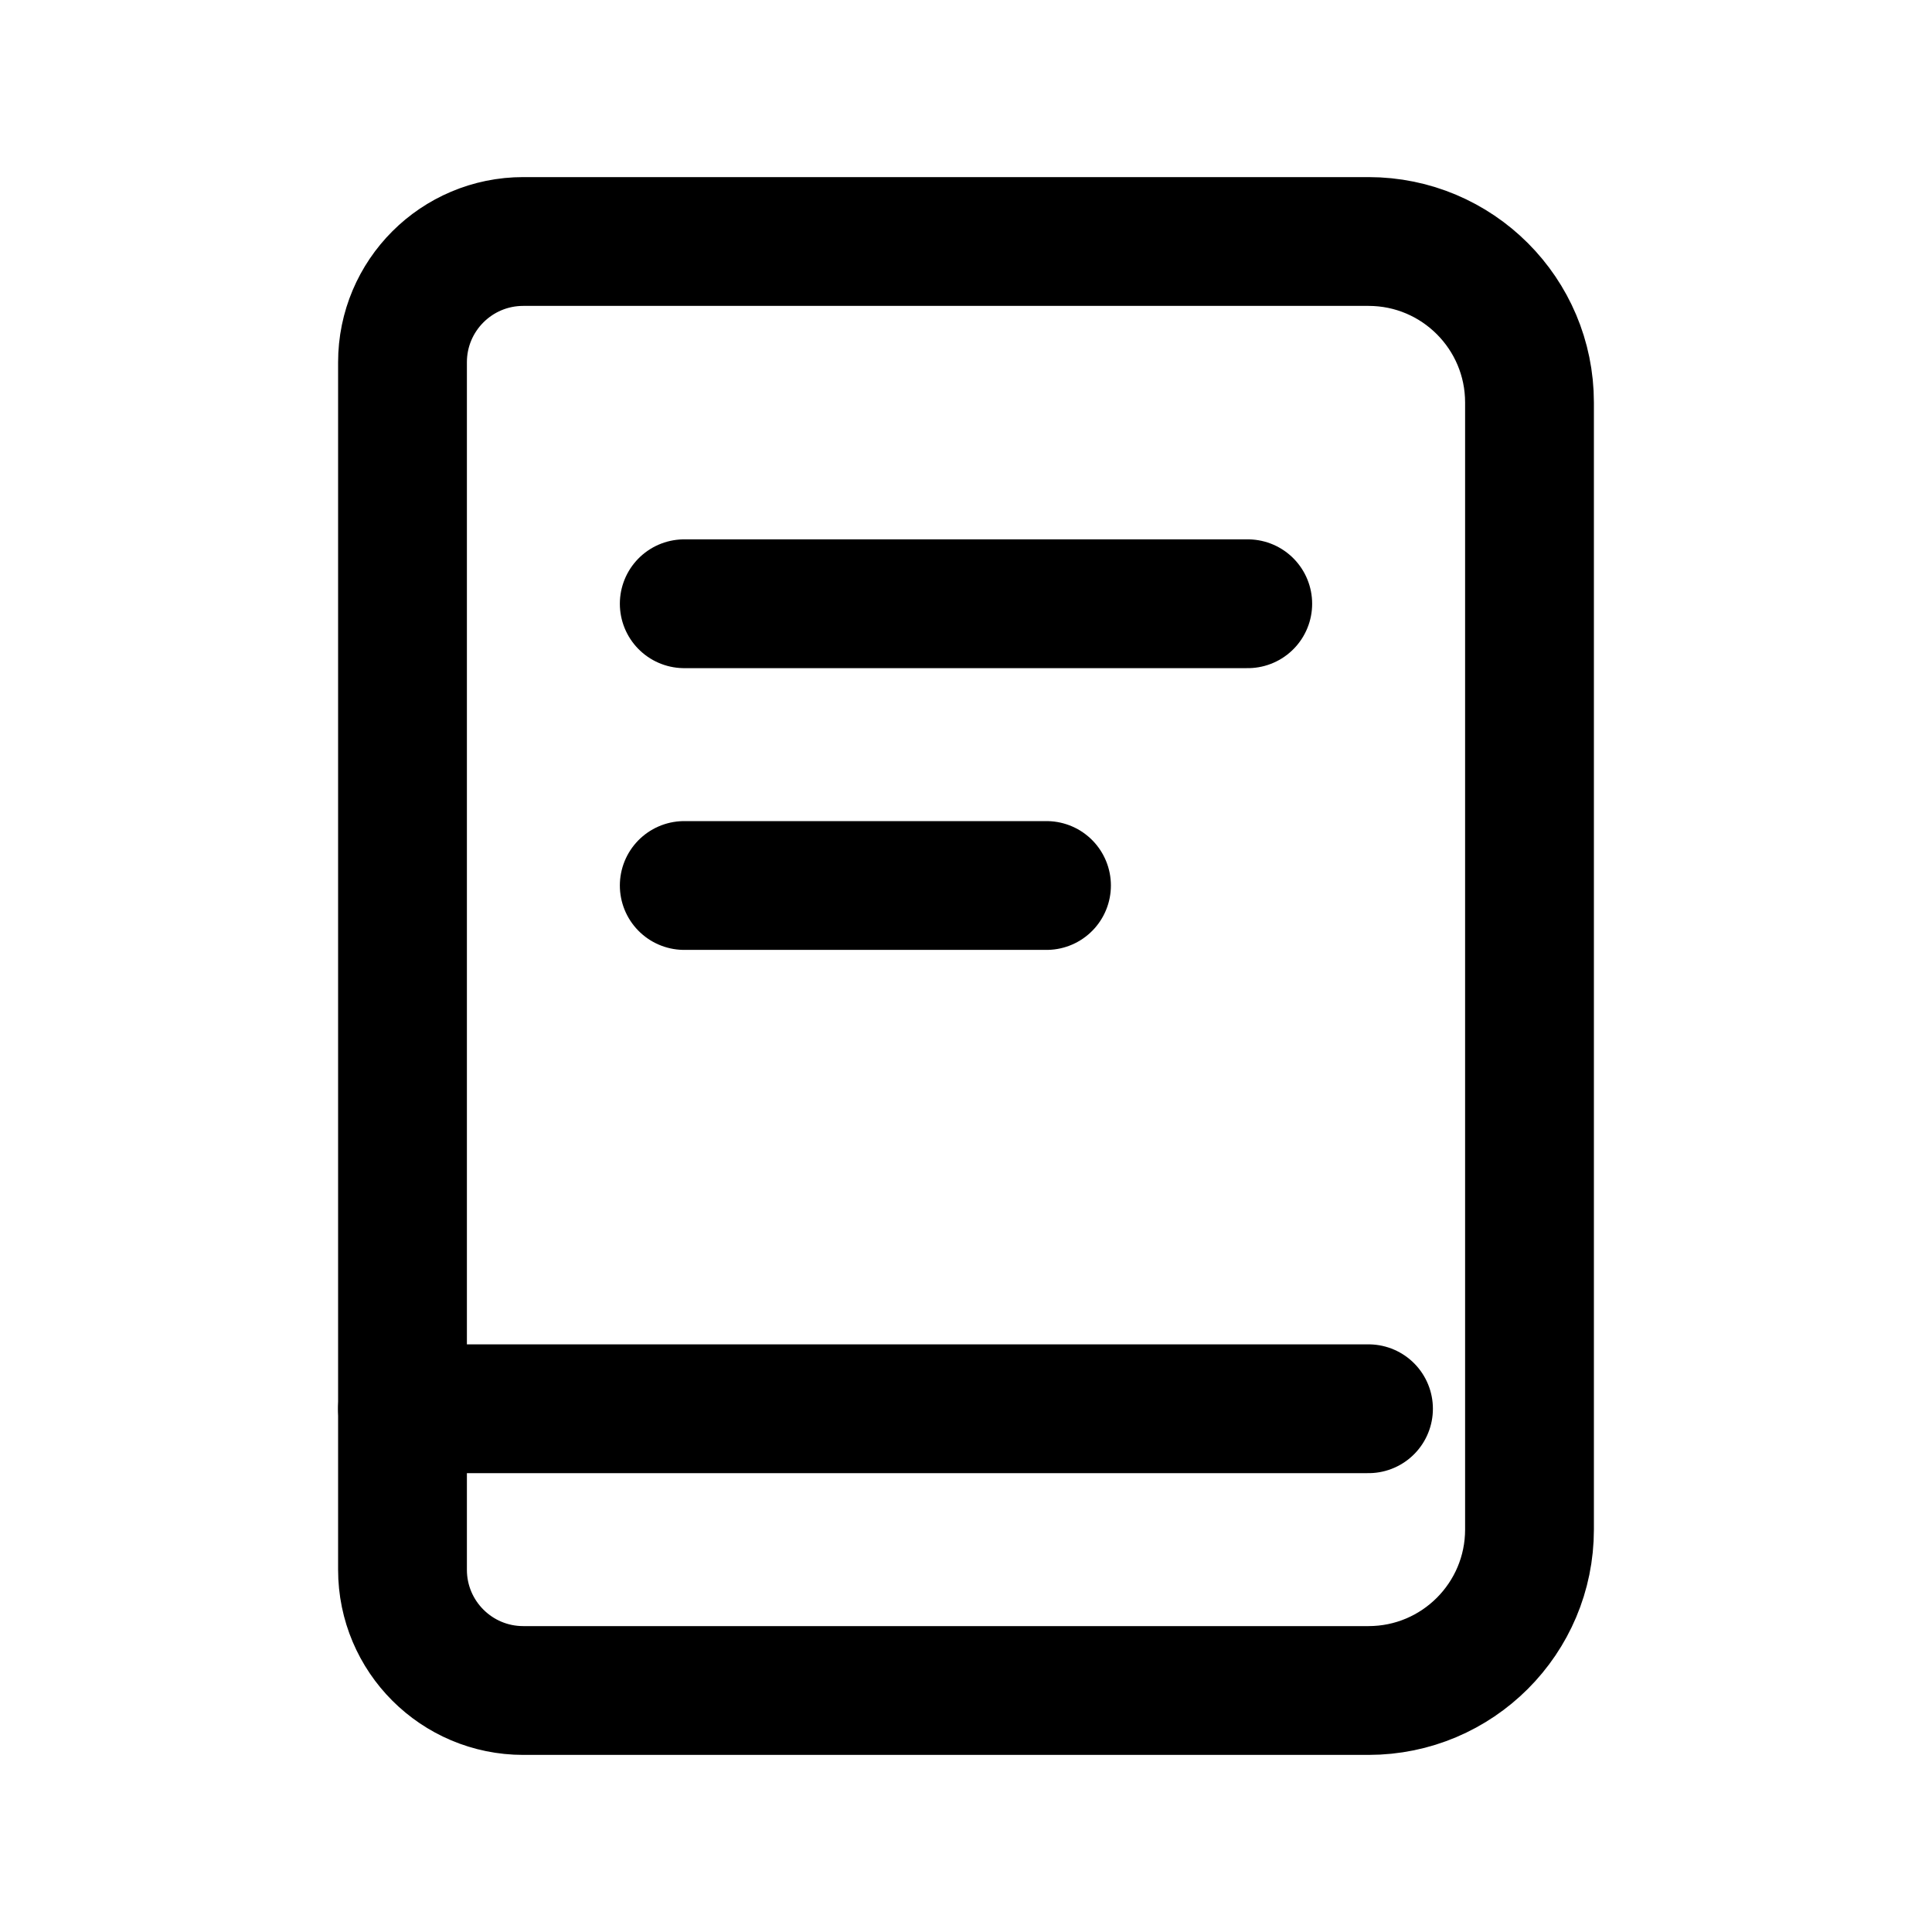
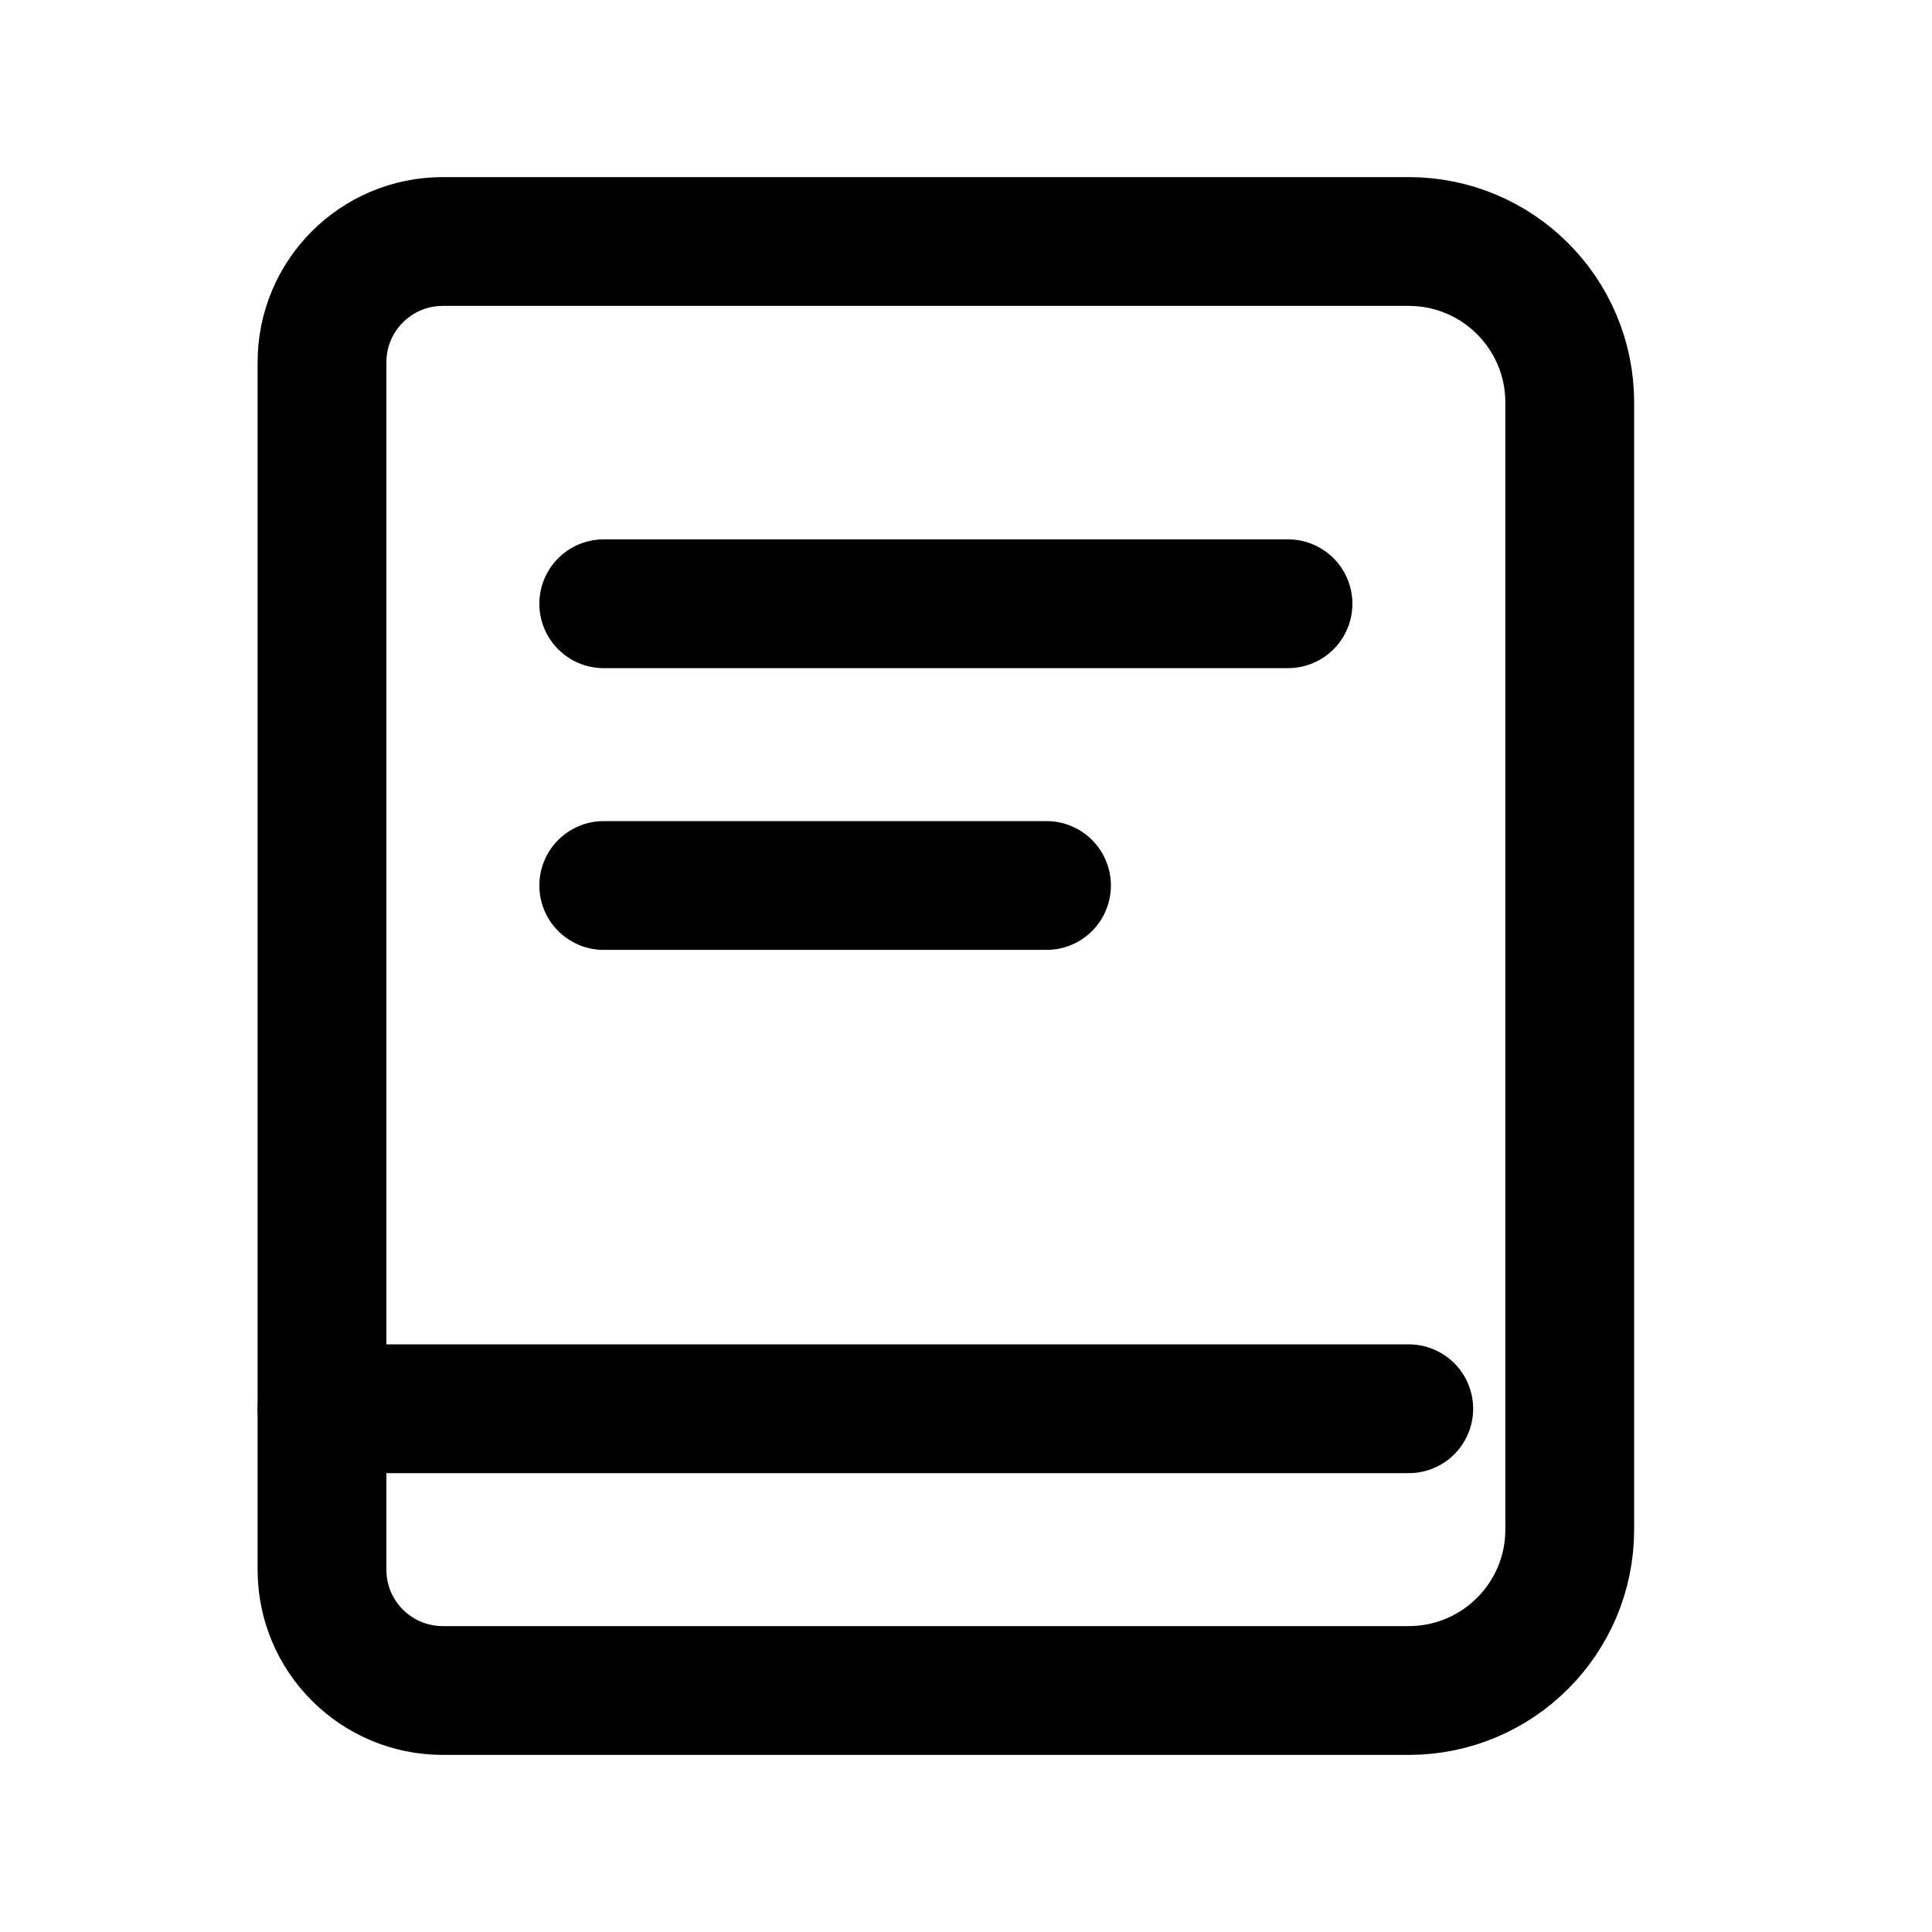
<svg xmlns="http://www.w3.org/2000/svg" width="24" height="24" viewBox="0 0 24 24" fill="none">
-   <path d="M5 4.5A1.5 1.5 0 0 1 6.5 3H17a2 2 0 0 1 2 2v14a2 2 0 0 1-2 2H6.5A1.5 1.5 0 0 1 5 19.5v-15Z" stroke="currentColor" stroke-width="1.6" stroke-linejoin="round" />
-   <path d="M5 17.5h12" stroke="currentColor" stroke-width="1.6" stroke-linecap="round" />
-   <path d="M8.5 7.5h7M8.5 11h4.5" stroke="currentColor" stroke-width="1.6" stroke-linecap="round" />
+   <path d="M4 4.5A1.5 1.5 0 0 1 5.5 3H17.5a2 2 0 0 1 2 2v14a2 2 0 0 1-2 2H5.5A1.5 1.5 0 0 1 4 19.5v-15Z" stroke="currentColor" stroke-width="1.6" stroke-linejoin="round" />
+   <path d="M4 17.5h13.5" stroke="currentColor" stroke-width="1.6" stroke-linecap="round" />
+   <path d="M7.5 7.5H16M7.5 11H13" stroke="currentColor" stroke-width="1.6" stroke-linecap="round" />
</svg>
